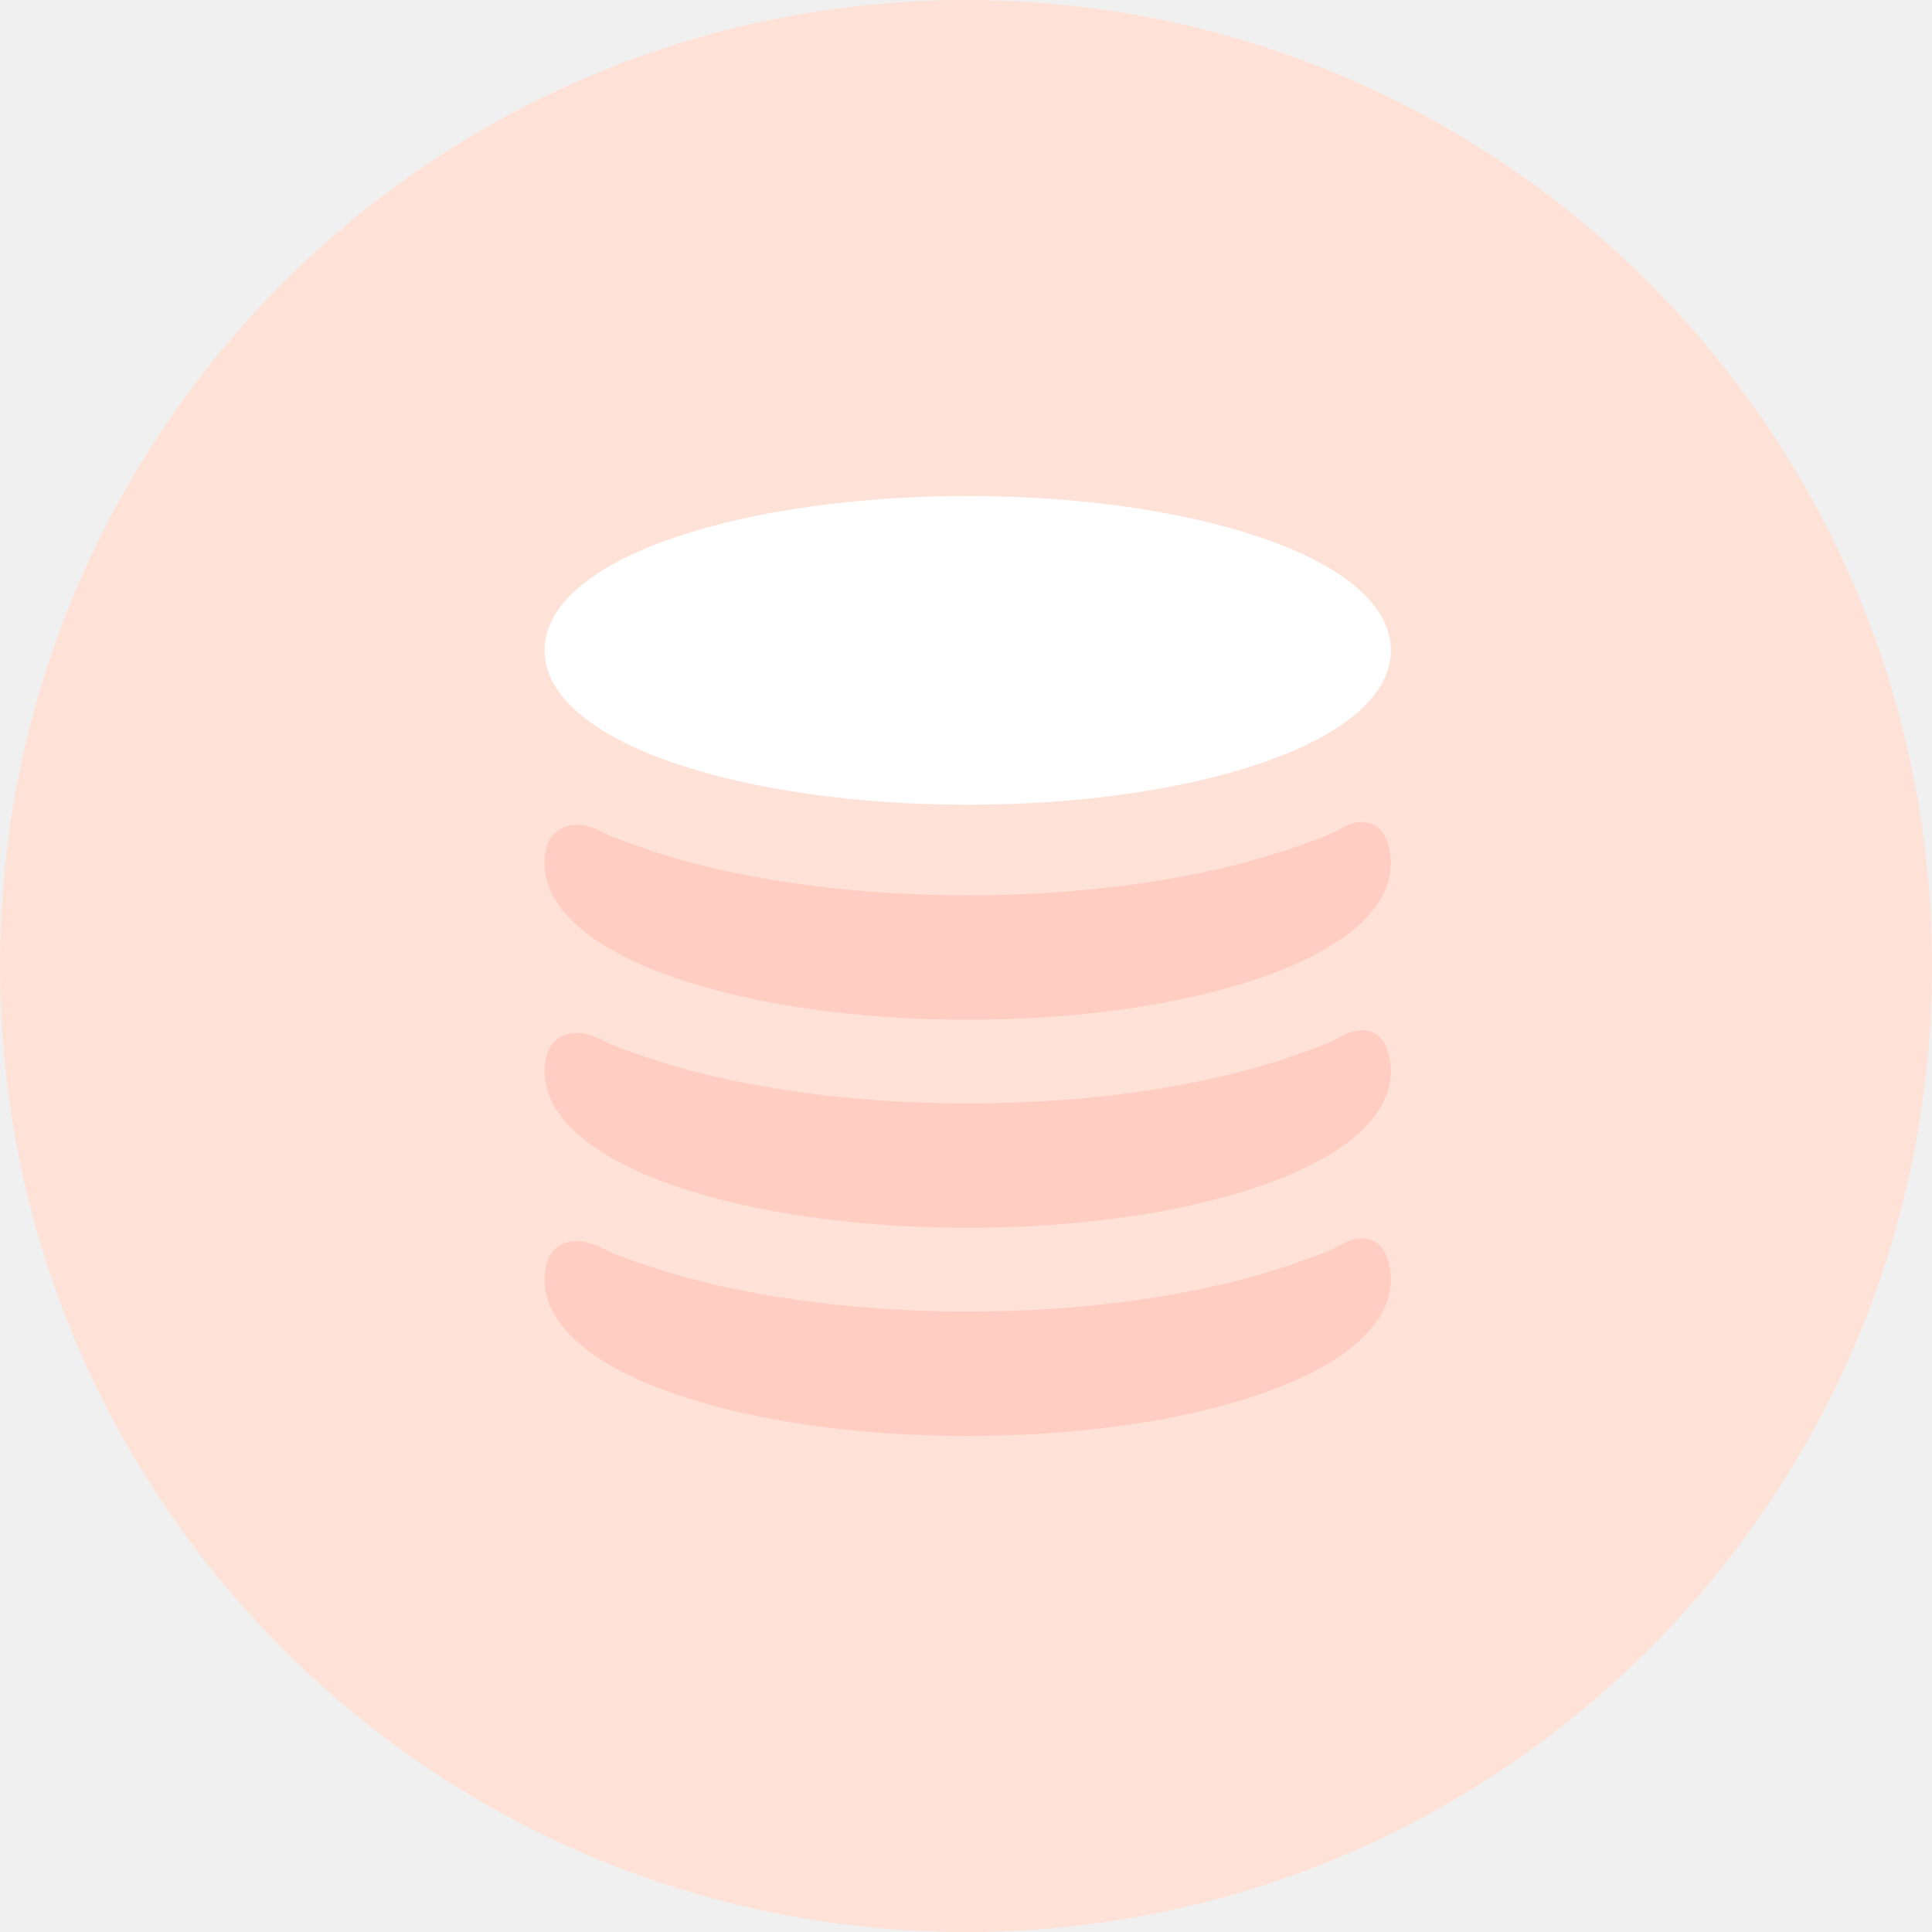
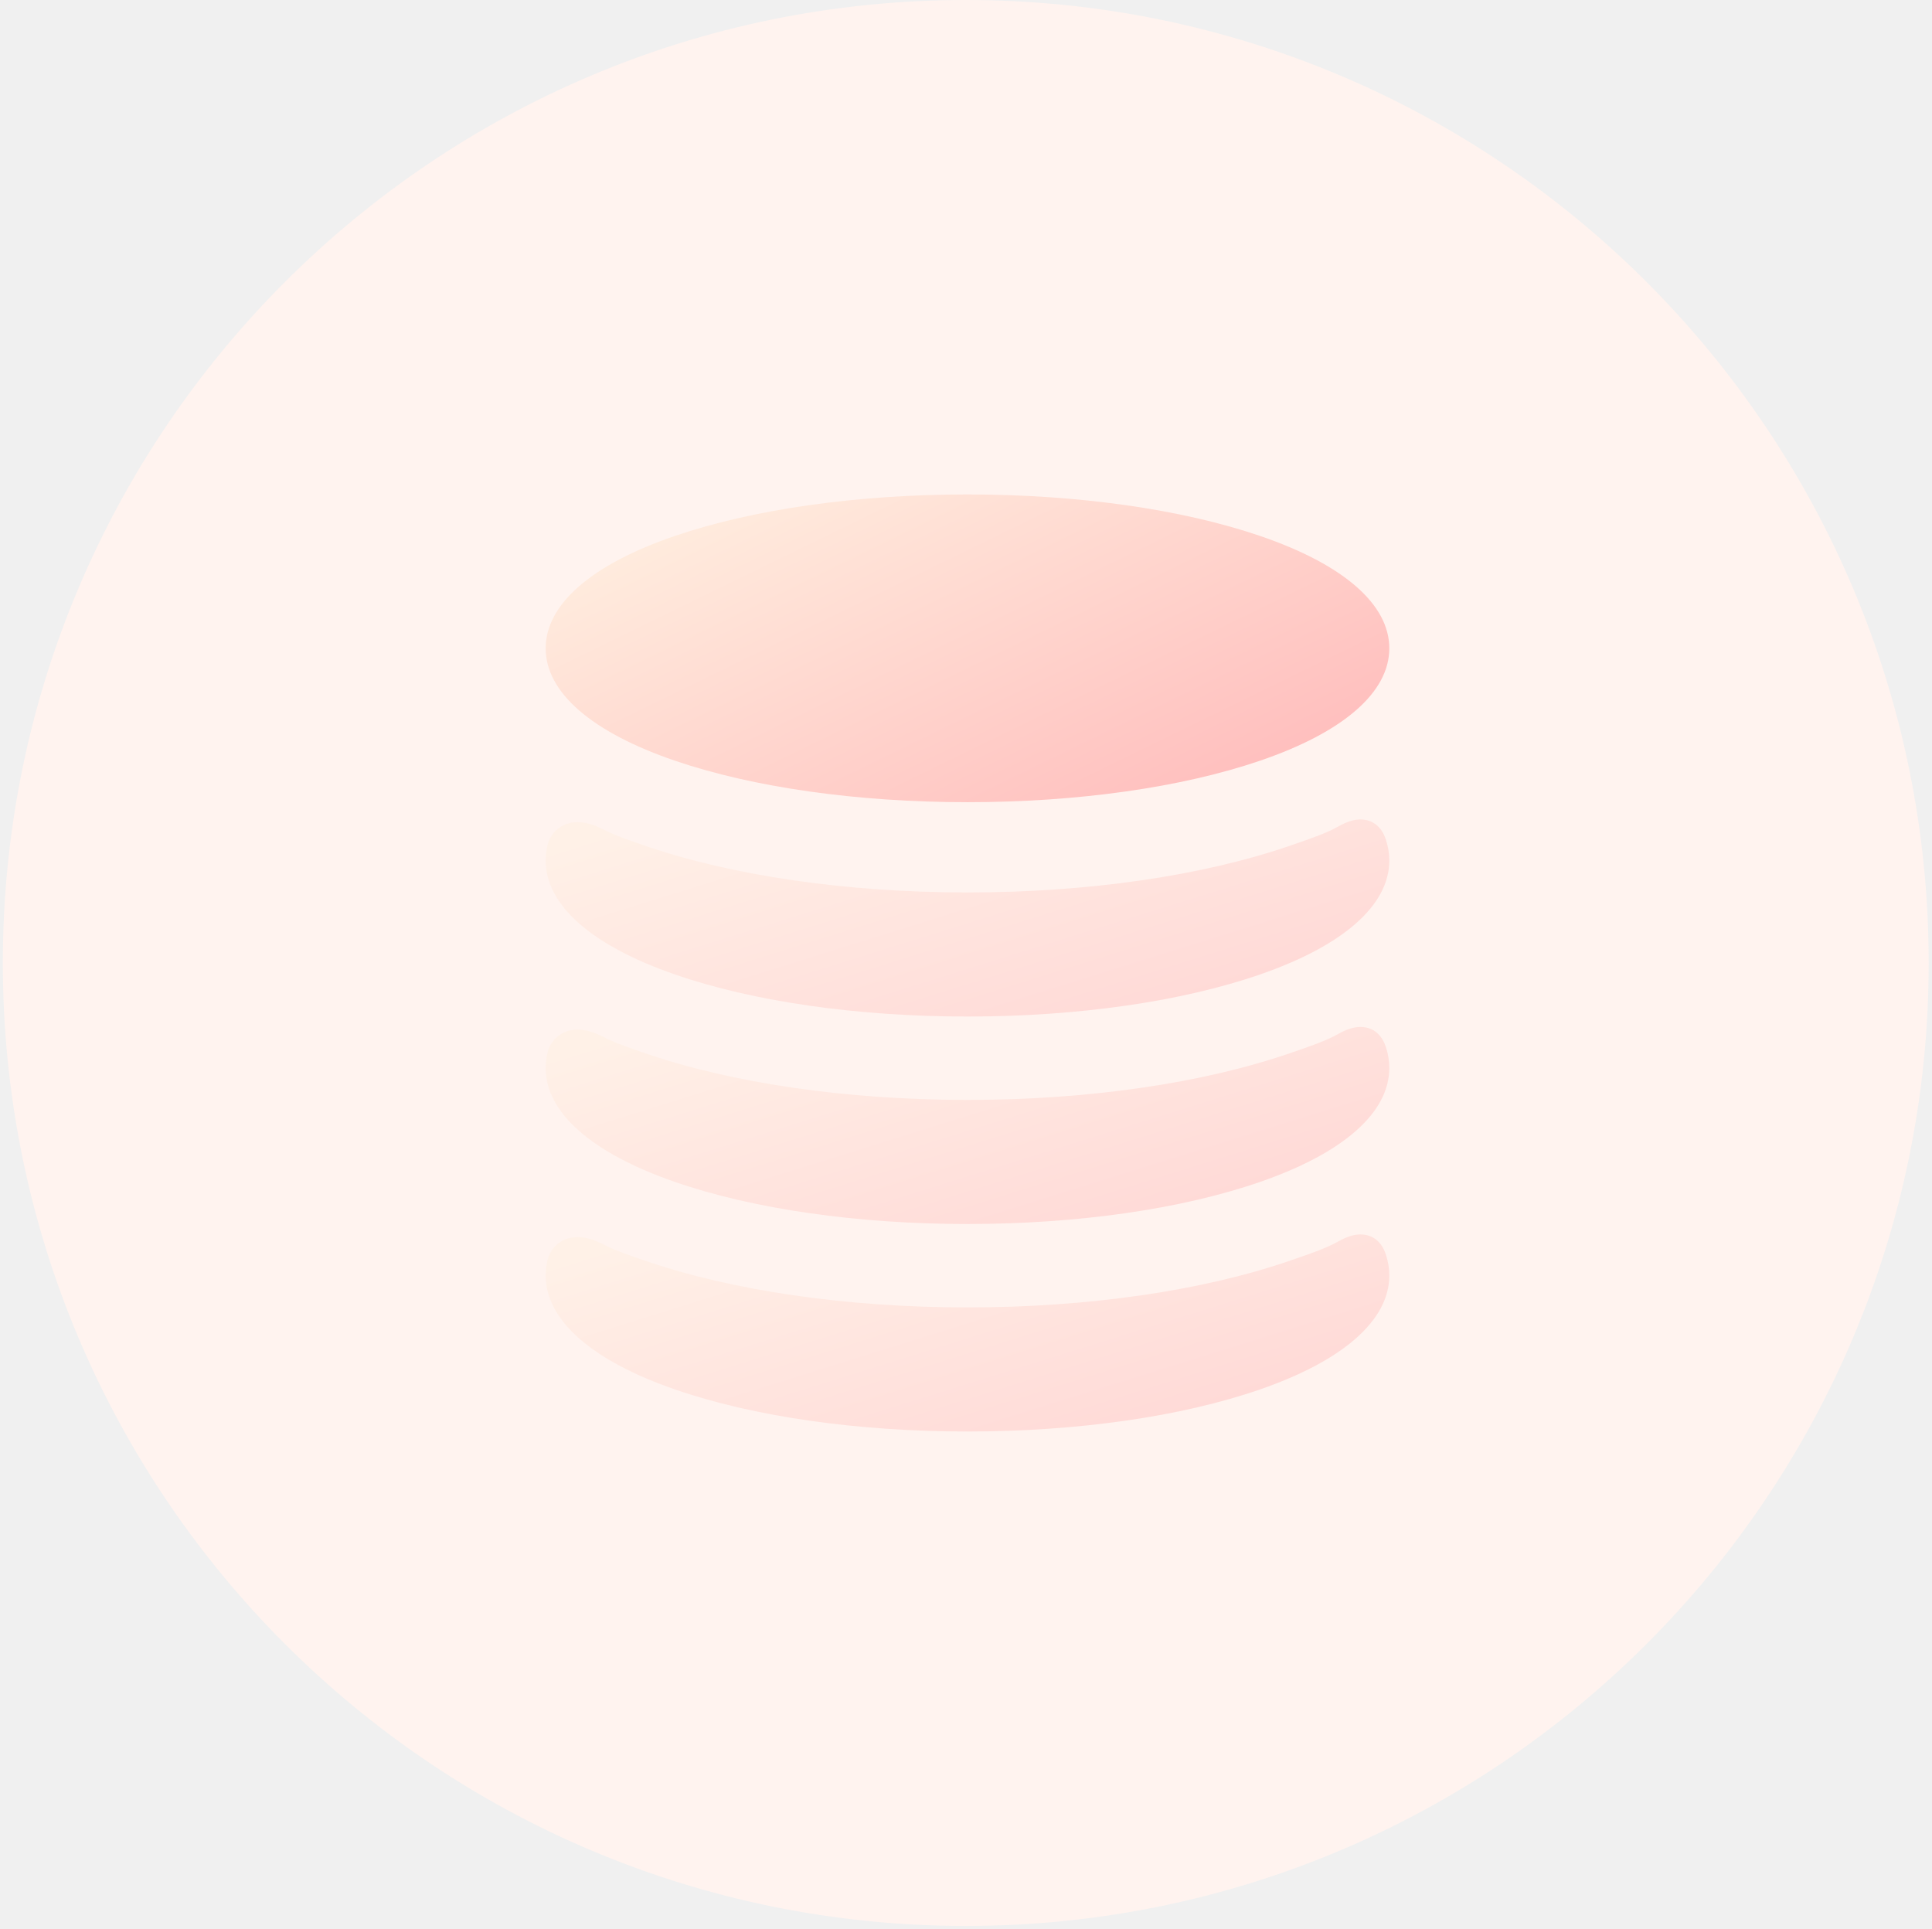
- <svg xmlns="http://www.w3.org/2000/svg" width="557" height="557" fill="none">
-   <path fill-rule="evenodd" clip-rule="evenodd" d="M278.5 557C432.311 557 557 432.311 557 278.5S432.311 0 278.5 0 0 124.689 0 278.5 124.689 557 278.5 557z" fill="#FFE2D7" />
-   <path d="M194.442 220.022C217.096 227.746 247.126 232 279 232c31.874 0 61.904-4.254 84.558-11.978C387.703 211.79 401 200.24 401 187.5c0-12.741-13.297-24.291-37.442-32.523C340.904 147.254 310.874 143 279 143c-31.874 0-61.904 4.254-84.558 11.978C170.297 163.209 157 174.759 157 187.5s13.297 24.29 37.442 32.522z" fill="#fff" />
-   <path fill-rule="evenodd" clip-rule="evenodd" d="M392.677 237c-1.913 0-3.986.647-6.339 1.978-3.473 1.966-7.859 3.475-12.502 5.074l-1.346.465c-25.35 8.765-58.553 13.592-93.49 13.592-34.936 0-68.139-4.827-93.489-13.592-7.17-2.479-9.162-3.259-11.811-4.62-2.693-1.412-5.199-2.128-7.452-2.128-4.879 0-7.876 3.273-8.682 6.518a19.032 19.032 0 00-.566 4.587c0 12.919 13.297 24.633 37.441 32.98C217.095 289.686 247.125 294 279 294c31.874 0 61.904-4.314 84.558-12.146 24.145-8.347 37.442-20.061 37.442-32.98 0-2.012-.327-4.031-.983-6.031-1.664-5.083-5.312-5.843-7.34-5.843zm.002 60c-1.913 0-3.986.647-6.338 1.978-3.47 1.964-7.853 3.472-12.491 5.069l-1.359.469c-25.351 8.764-58.554 13.592-93.49 13.592-34.936 0-68.138-4.828-93.489-13.592-7.171-2.48-9.163-3.26-11.812-4.621-2.693-1.411-5.199-2.128-7.452-2.128-4.879 0-7.876 3.274-8.682 6.519a19.024 19.024 0 00-.566 4.586c0 12.92 13.297 24.632 37.441 32.982C217.095 349.686 247.125 354 279 354c31.874 0 61.904-4.314 84.558-12.146C387.703 333.505 401 321.792 401 308.872a19.26 19.26 0 00-.983-6.029c-1.662-5.083-5.31-5.843-7.338-5.843zm-.002 60c-1.913 0-3.986.646-6.338 1.977-3.476 1.967-7.865 3.477-12.513 5.078l-1.336.461c-25.35 8.765-58.553 13.593-93.49 13.593-34.936 0-68.139-4.828-93.489-13.593-7.17-2.479-9.162-3.259-11.811-4.62-2.693-1.412-5.199-2.128-7.452-2.128-4.879 0-7.876 3.274-8.682 6.519a19.024 19.024 0 00-.566 4.586c0 12.919 13.297 24.632 37.441 32.981C217.095 409.686 247.125 414 279 414c31.874 0 61.904-4.314 84.558-12.146C387.703 393.506 401 381.793 401 368.873c0-2.012-.327-4.032-.982-6.029-1.664-5.085-5.313-5.844-7.341-5.844z" fill="#FF9084" fill-opacity=".25" />
+ <svg xmlns="http://www.w3.org/2000/svg" width="556" height="555" viewBox="0 0 556 555" fill="none">
+   <path fill-rule="evenodd" clip-rule="evenodd" d="M277.932 554.231C430.979 554.231 555.047 430.162 555.047 277.115C555.047 124.069 430.979 0 277.932 0C124.885 0 0.816 124.069 0.816 277.115C0.816 430.162 124.885 554.231 277.932 554.231Z" fill="#FFF3EF" />
+   <path d="M194.291 218.928C216.832 226.613 246.713 230.846 278.429 230.846C310.144 230.846 340.025 226.613 362.566 218.928C386.592 210.736 399.822 199.243 399.822 186.567C399.822 173.89 386.592 162.397 362.566 154.206C340.025 146.521 310.144 142.288 278.429 142.288C246.713 142.288 216.832 146.521 194.291 154.206C170.266 162.397 157.035 173.89 157.035 186.567C157.035 199.244 170.266 210.736 194.291 218.928Z" fill="url(#paint0_linear)" />
+   <path opacity="0.5" fill-rule="evenodd" clip-rule="evenodd" d="M391.541 235.815C389.637 235.815 387.575 236.459 385.233 237.783C381.778 239.74 377.414 241.241 372.793 242.832L371.454 243.294C346.229 252.016 313.192 256.82 278.429 256.82C243.666 256.82 210.629 252.016 185.404 243.294C178.27 240.828 176.288 240.052 173.652 238.698C170.972 237.293 168.479 236.58 166.237 236.58C161.382 236.58 158.4 239.837 157.598 243.066C157.224 244.571 157.035 246.106 157.035 247.63C157.035 260.485 170.266 272.14 194.29 280.446C216.832 288.239 246.712 292.532 278.428 292.532C310.144 292.532 340.025 288.239 362.566 280.446C386.591 272.14 399.822 260.485 399.822 247.63C399.822 245.628 399.496 243.619 398.844 241.629C397.188 236.571 393.558 235.815 391.541 235.815Z" fill="url(#paint1_linear)" />
+   <path opacity="0.5" fill-rule="evenodd" clip-rule="evenodd" d="M391.543 295.519C389.639 295.519 387.577 296.163 385.236 297.488C381.783 299.441 377.422 300.942 372.807 302.532L371.455 302.998C346.229 311.719 313.192 316.522 278.43 316.522C243.667 316.522 210.631 311.719 185.405 302.998C178.27 300.53 176.288 299.754 173.652 298.4C170.972 296.995 168.479 296.282 166.237 296.282C161.382 296.282 158.4 299.54 157.598 302.769C157.224 304.273 157.035 305.809 157.035 307.332C157.035 320.188 170.266 331.842 194.29 340.15C216.832 347.943 246.712 352.236 278.428 352.236C310.144 352.236 340.025 347.943 362.566 340.15C386.591 331.843 399.822 320.188 399.822 307.332C399.822 305.33 399.496 303.321 398.844 301.333C397.19 296.275 393.56 295.519 391.543 295.519Z" fill="url(#paint2_linear)" />
+   <path opacity="0.5" fill-rule="evenodd" clip-rule="evenodd" d="M391.541 355.23C389.637 355.23 387.575 355.873 385.234 357.197C381.775 359.155 377.408 360.657 372.784 362.249L371.454 362.708C346.229 371.43 313.192 376.234 278.429 376.234C243.666 376.234 210.629 371.43 185.404 362.708C178.27 360.242 176.288 359.466 173.652 358.112C170.972 356.707 168.479 355.994 166.237 355.994C161.382 355.994 158.4 359.251 157.598 362.48C157.224 363.985 157.035 365.52 157.035 367.044C157.035 379.899 170.266 391.554 194.29 399.861C216.832 407.654 246.712 411.947 278.428 411.947C310.144 411.947 340.025 407.654 362.566 399.861C386.591 391.555 399.822 379.9 399.822 367.044C399.822 365.042 399.496 363.032 398.845 361.045C397.189 355.985 393.558 355.23 391.541 355.23Z" fill="url(#paint3_linear)" />
+   <defs>
+     <linearGradient id="paint0_linear" x1="215.034" y1="129.446" x2="285.008" y2="272.835" gradientUnits="userSpaceOnUse">
+       <stop stop-color="#FFEFE0" />
+       <stop offset="1" stop-color="#FFBBBB" />
+     </linearGradient>
+     <linearGradient id="paint1_linear" x1="215.034" y1="227.59" x2="247.408" y2="331.175" gradientUnits="userSpaceOnUse">
+       <stop stop-color="#FFEFE0" />
+       <stop offset="1" stop-color="#FFBBBB" />
+     </linearGradient>
+     <linearGradient id="paint2_linear" x1="215.034" y1="287.294" x2="247.408" y2="390.879" gradientUnits="userSpaceOnUse">
+       <stop stop-color="#FFEFE0" />
+       <stop offset="1" stop-color="#FFBBBB" />
+     </linearGradient>
+     <linearGradient id="paint3_linear" x1="215.034" y1="347.005" x2="247.408" y2="450.59" gradientUnits="userSpaceOnUse">
+       <stop stop-color="#FFEFE0" />
+       <stop offset="1" stop-color="#FFBBBB" />
+     </linearGradient>
+   </defs>
</svg>
